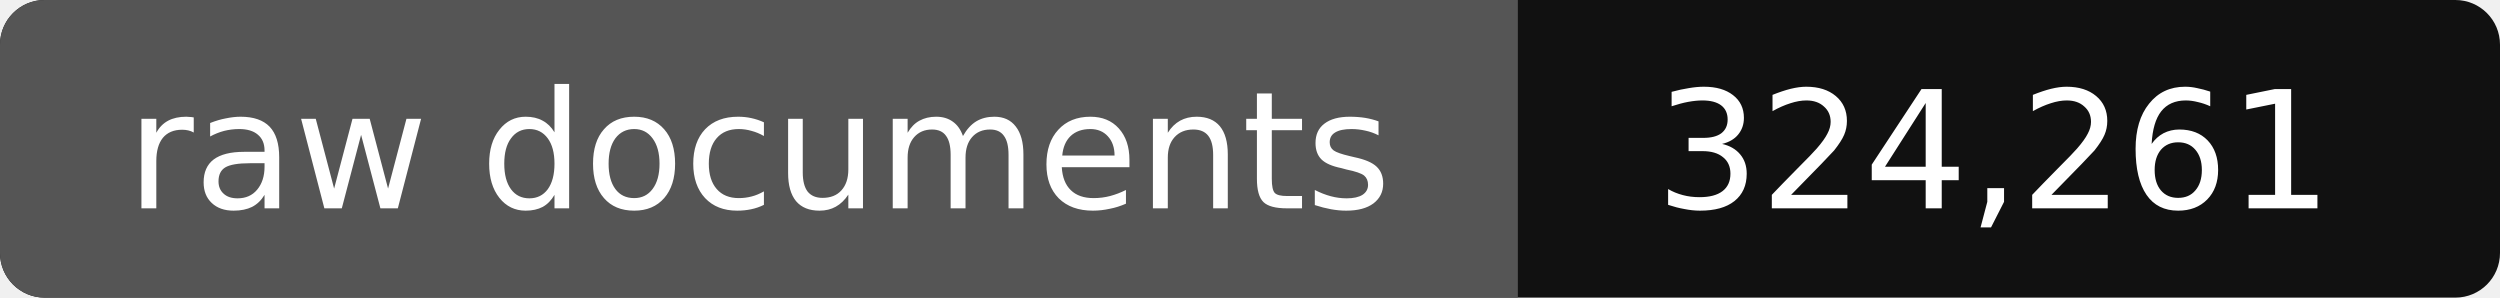
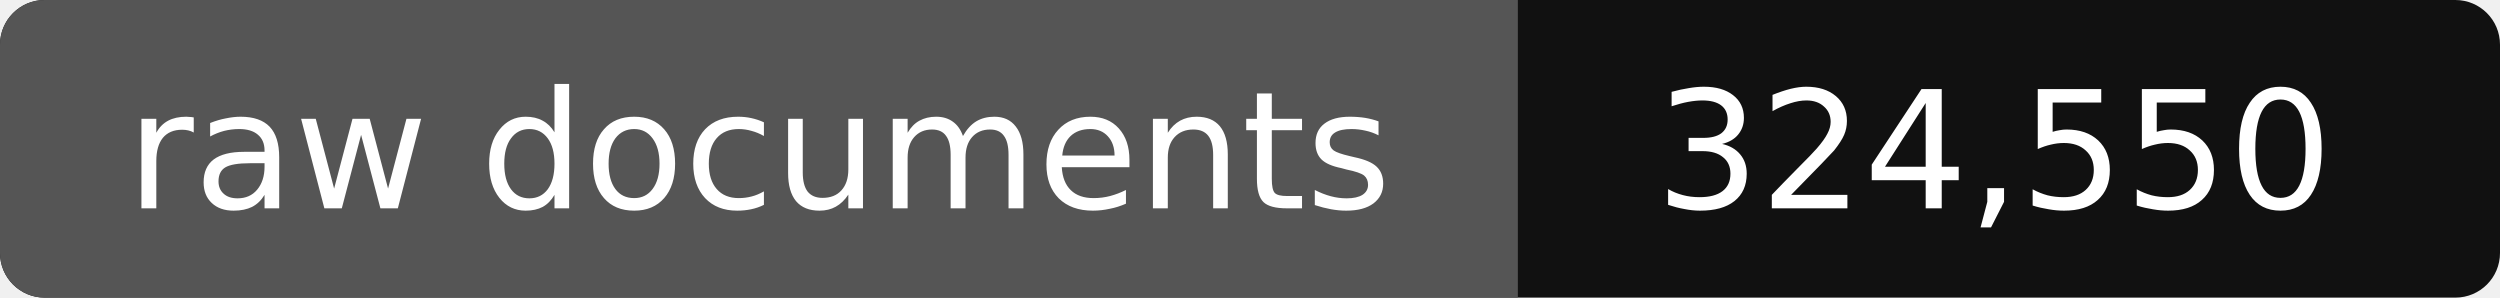
- <svg xmlns="http://www.w3.org/2000/svg" width="168" height="20" role="img" aria-label="raw documents: 324,261">
+ <svg xmlns="http://www.w3.org/2000/svg" width="168" height="20" role="img" aria-label="raw documents: 324,550">
  <rect width="168" height="20" rx="3" fill="#111" />
  <path fill="#555" d="M3 0h99v20H3a3 3 0 0 1-3-3V3a3 3 0 0 1 3-3z" />
  <g fill="#fff" text-anchor="middle" font-family="Verdana,DejaVu Sans,sans-serif" font-size="11">
    <text x="51" y="14">raw documents</text>
-     <text x="134" y="14">324,261</text>
+     <text x="134" y="14">324,550</text>
  </g>
</svg>
